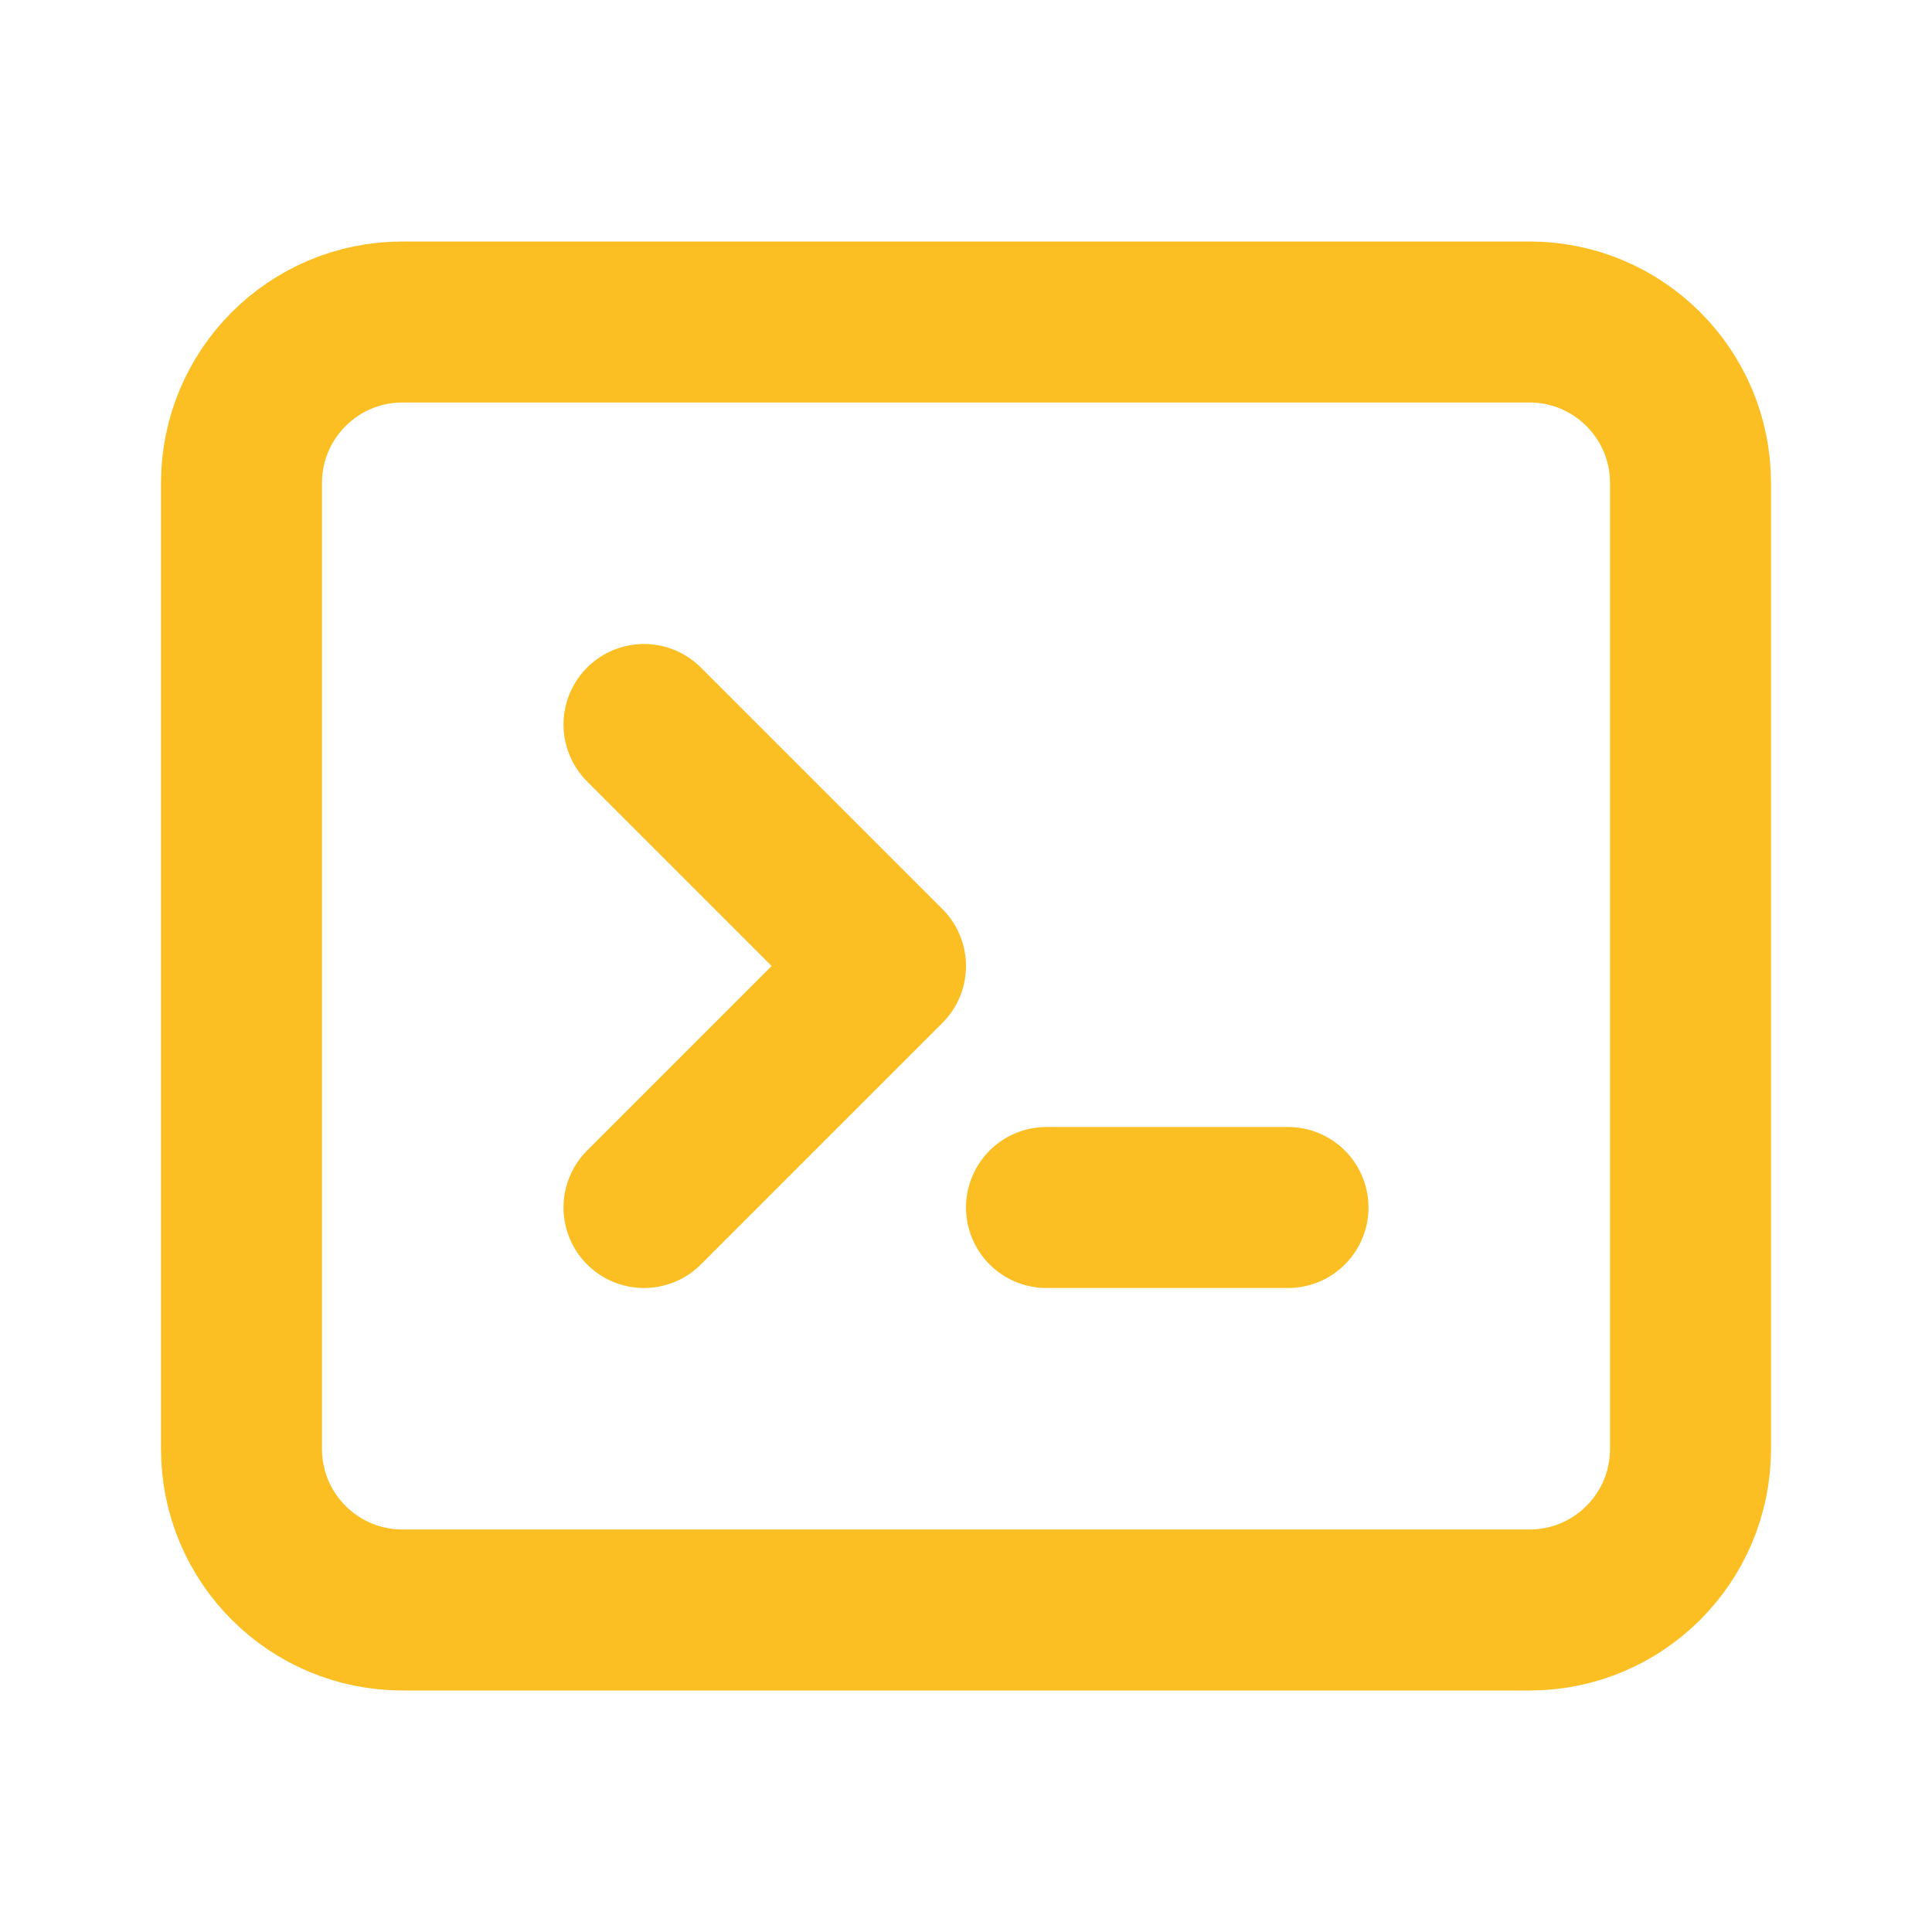
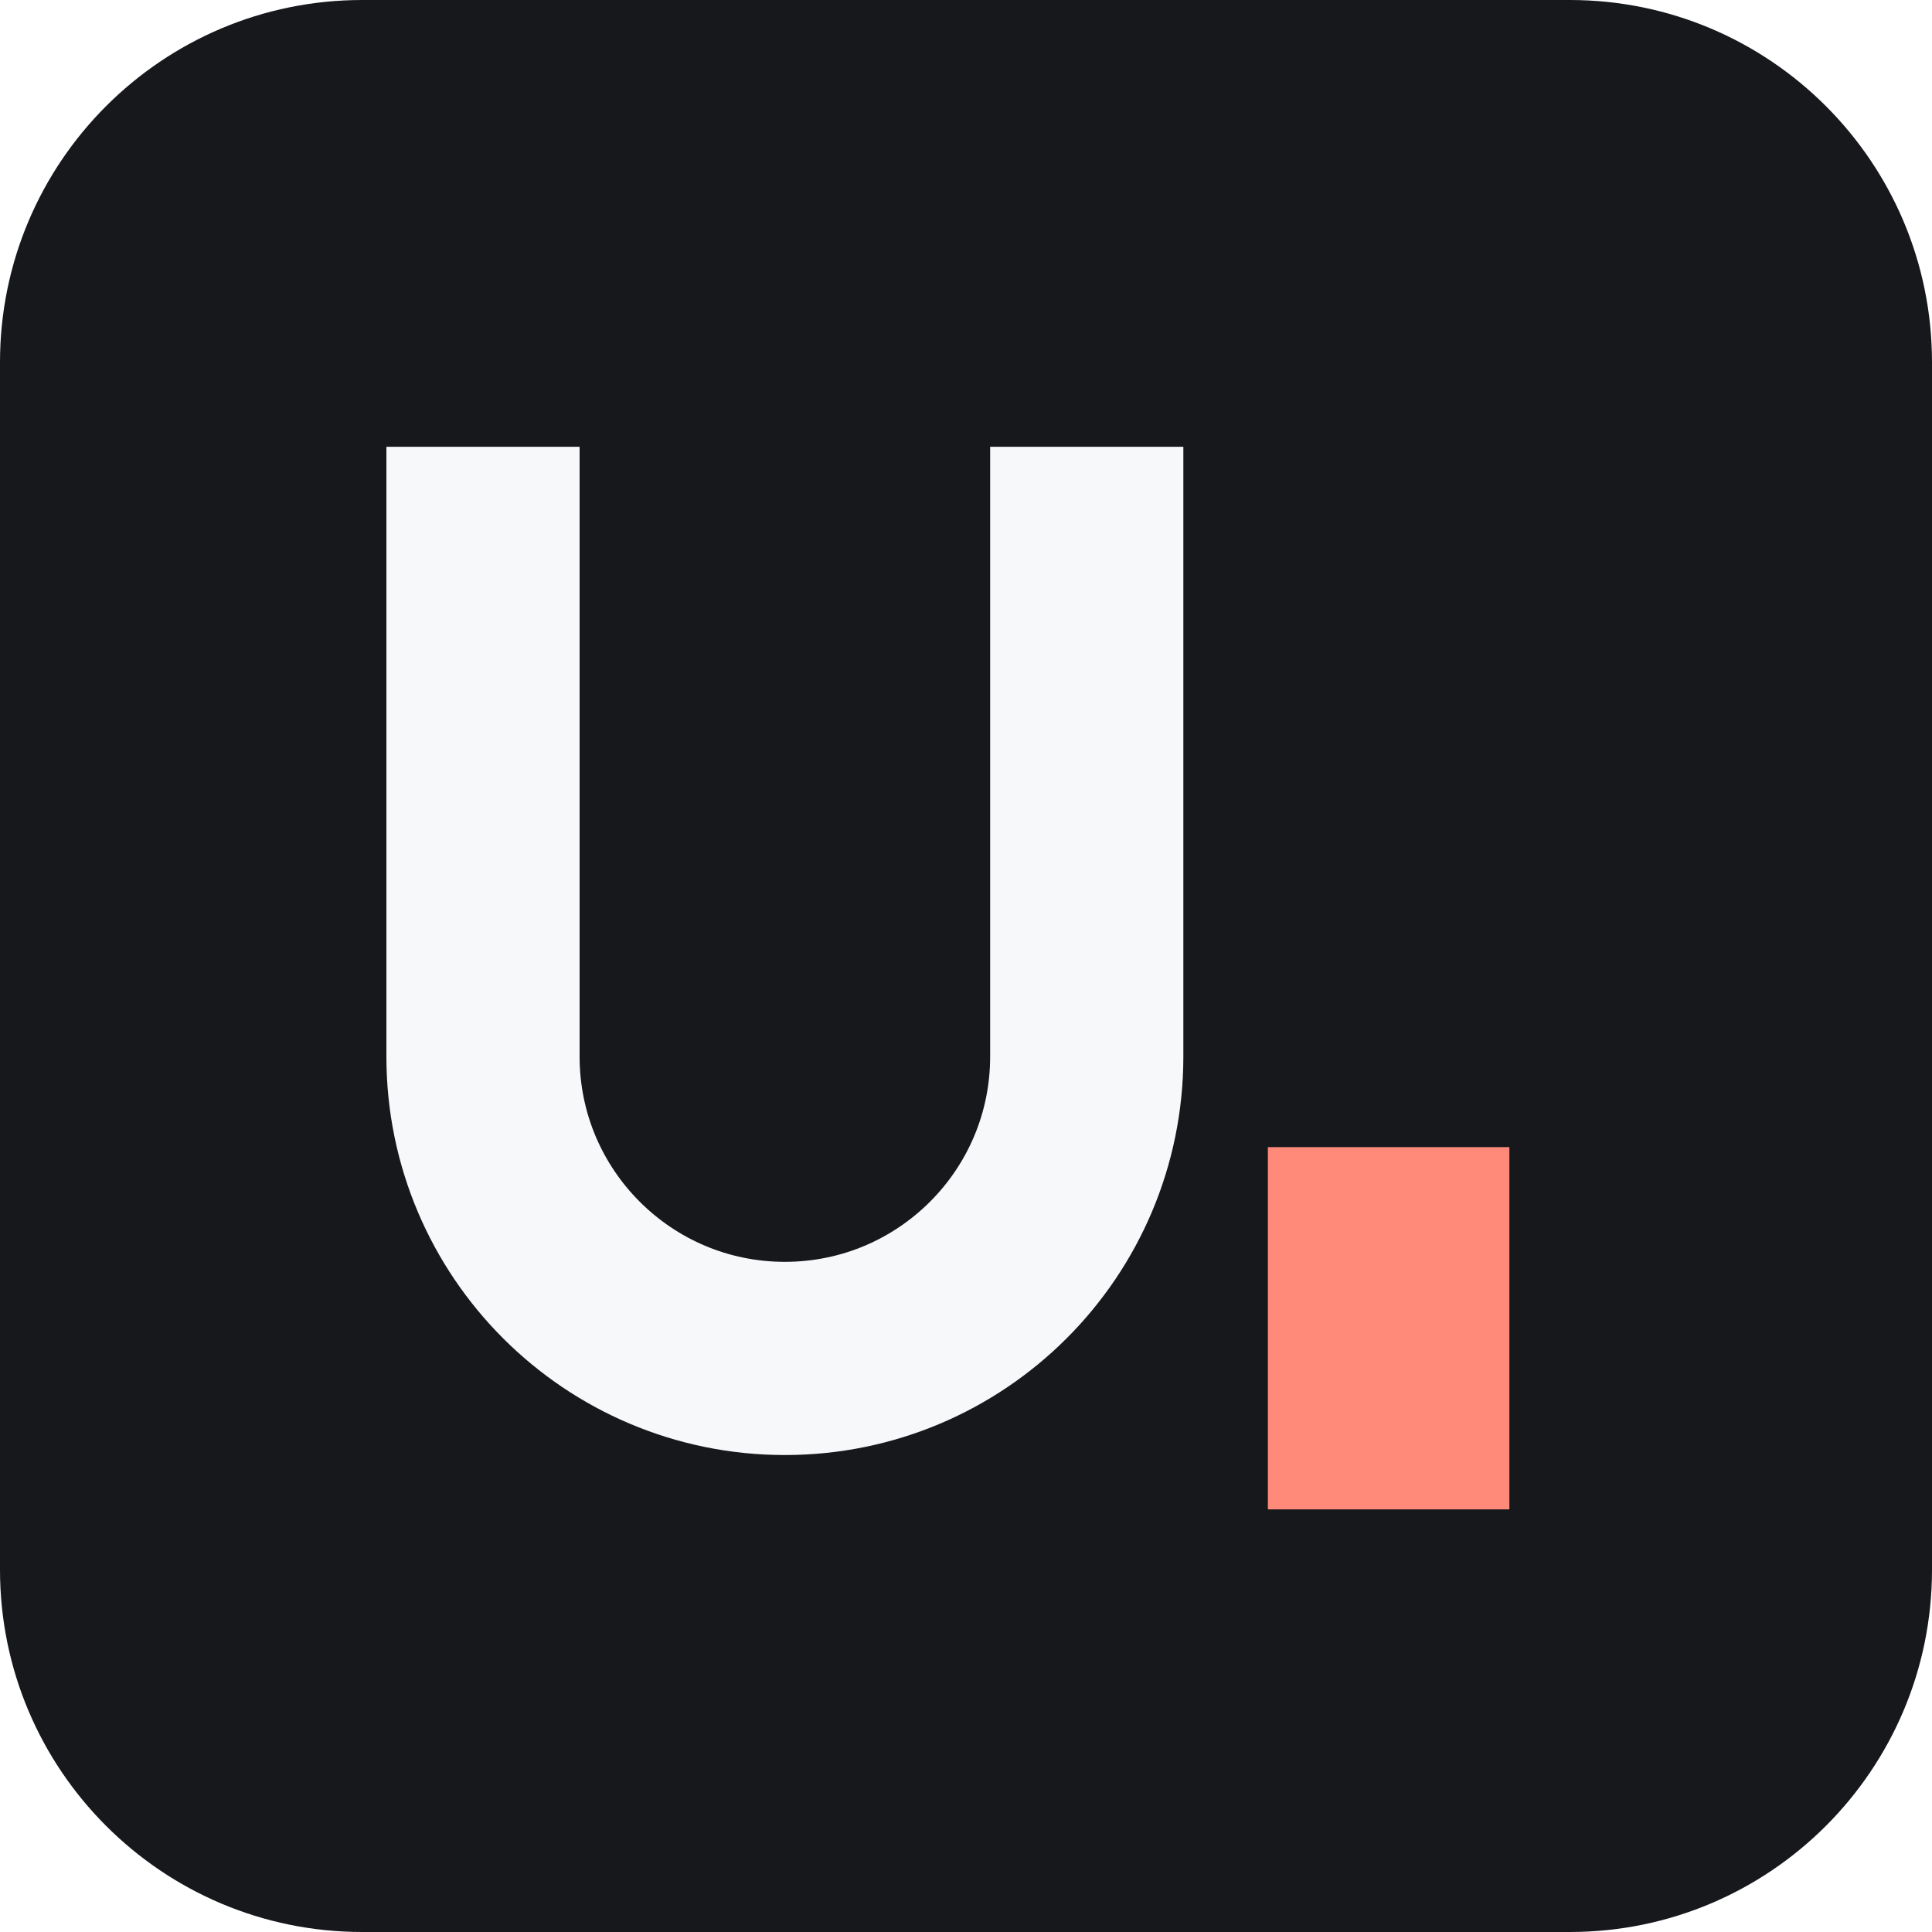
- <svg xmlns="http://www.w3.org/2000/svg" viewBox="0 0 24 24" fill="none" stroke="#fbbf24" stroke-width="2" stroke-linecap="round" stroke-linejoin="round">
-   <path d="M8 9l3 3-3 3m5 0h3M5 20h14a2 2 0 002-2V6a2 2 0 00-2-2H5a2 2 0 00-2 2v12a2 2 0 002 2z" />
+ <svg xmlns="http://www.w3.org/2000/svg" viewBox="0 0 32 32">
+   <rect width="32" height="32" rx="6" fill="#16181C" />
+   <path d="M8 9v8.5a5 5 0 0 0 10 0V9" fill="none" stroke="#F7F8FA" stroke-width="3.2" stroke-linecap="square" />
+   <rect x="21" y="19" width="4" height="6" fill="#FF8A7A" />
</svg>
